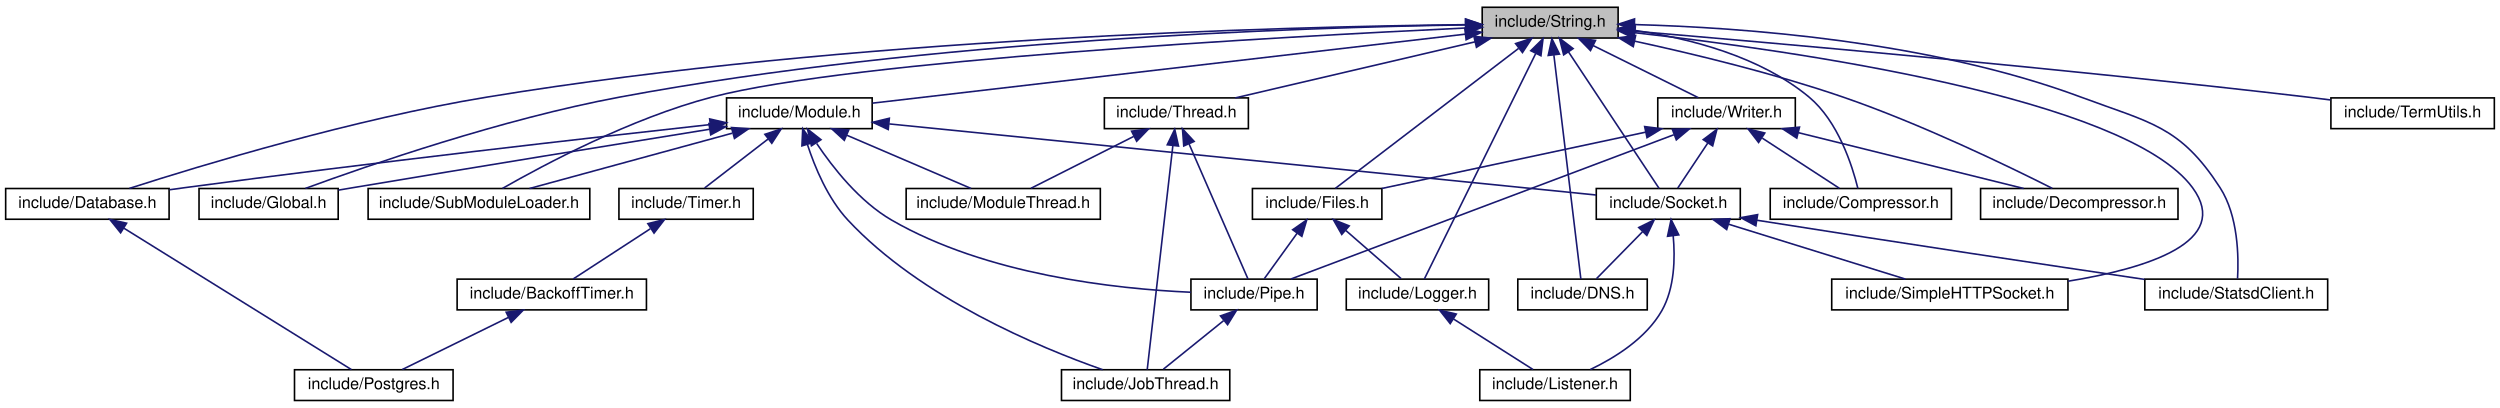
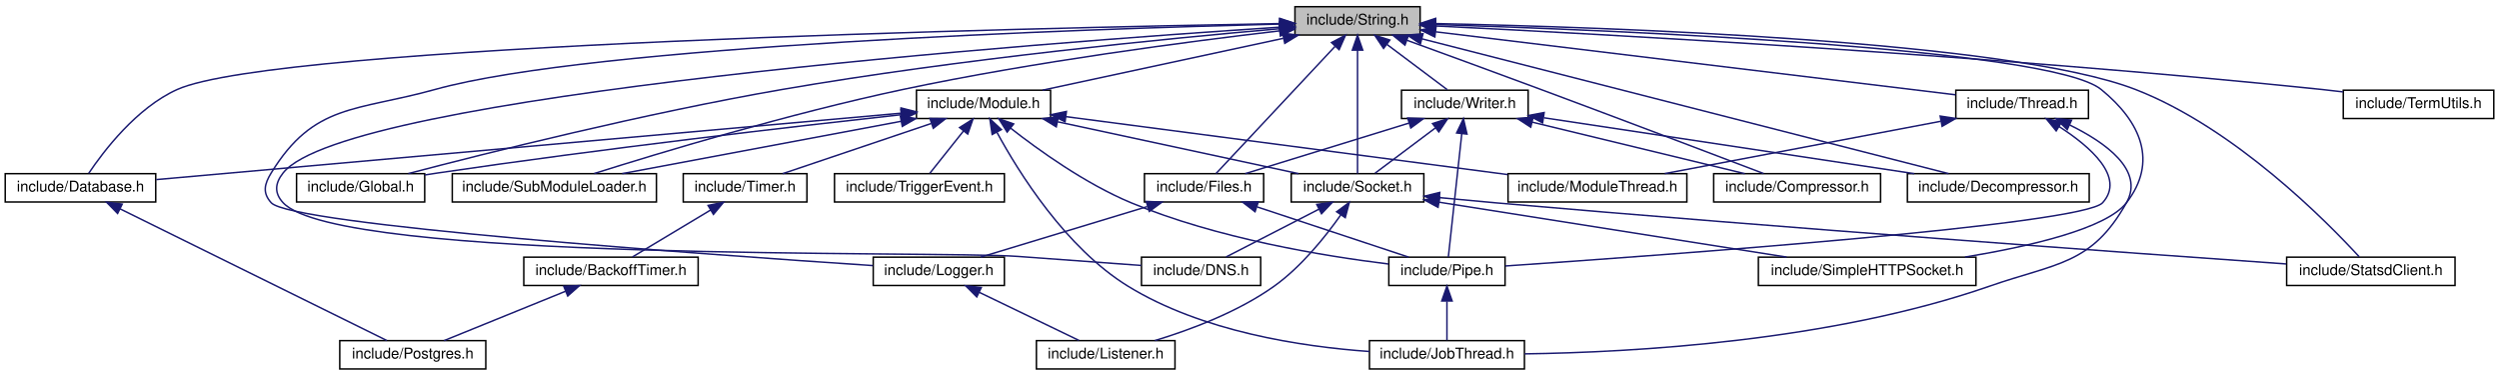
- <svg xmlns="http://www.w3.org/2000/svg" xmlns:xlink="http://www.w3.org/1999/xlink" width="1545pt" height="252pt" viewBox="0.00 0.00 1545.00 252.00">
+ <svg xmlns="http://www.w3.org/2000/svg" xmlns:xlink="http://www.w3.org/1999/xlink" width="1677pt" height="252pt" viewBox="0.00 0.00 1677.00 252.00">
  <g id="graph0" class="graph" transform="scale(1 1) rotate(0) translate(4 248)">
    <g id="node1" class="node">
-       <polygon fill="#bfbfbf" stroke="black" points="912,-224.5 912,-243.5 996,-243.5 996,-224.5 912,-224.5" />
-       <text text-anchor="middle" x="954" y="-231.5" font-family="Helvetica,sans-Serif" font-size="10.00">include/String.h</text>
+       <polygon fill="#bfbfbf" stroke="black" points="865,-224.5 865,-243.5 949,-243.5 949,-224.5 865,-224.5" />
+       <text text-anchor="middle" x="907" y="-231.5" font-family="Helvetica,sans-Serif" font-size="10.00">include/String.h</text>
    </g>
    <g id="node2" class="node">
      <g id="a_node2">
        <a xlink:href="_module_8h.html" target="_top" xlink:title="include/Module.h">
-           <polygon fill="none" stroke="black" points="445,-168.5 445,-187.5 535,-187.5 535,-168.5 445,-168.5" />
-           <text text-anchor="middle" x="490" y="-175.5" font-family="Helvetica,sans-Serif" font-size="10.00">include/Module.h</text>
+           <polygon fill="none" stroke="black" points="611,-168.5 611,-187.5 701,-187.5 701,-168.5 611,-168.5" />
+           <text text-anchor="middle" x="656" y="-175.5" font-family="Helvetica,sans-Serif" font-size="10.00">include/Module.h</text>
        </a>
      </g>
    </g>
    <g id="edge1" class="edge">
-       <path fill="none" stroke="midnightblue" d="M901.416,-226.88C809.587,-216.193 621.559,-194.311 535.197,-184.26" />
-       <polygon fill="midnightblue" stroke="midnightblue" points="901.255,-230.385 911.593,-228.065 902.065,-223.432 901.255,-230.385" />
+       <path fill="none" stroke="midnightblue" d="M857.179,-222.281C809.747,-212.077 739.296,-196.92 695.586,-187.516" />
+       <polygon fill="midnightblue" stroke="midnightblue" points="856.716,-225.762 867.228,-224.444 858.188,-218.918 856.716,-225.762" />
    </g>
    <g id="node6" class="node">
      <g id="a_node6">
        <a xlink:href="_database_8h.html" target="_top" xlink:title="include/Database.h">
          <polygon fill="none" stroke="black" points="-0.5,-112.5 -0.5,-131.5 100.5,-131.5 100.5,-112.5 -0.5,-112.5" />
          <text text-anchor="middle" x="50" y="-119.5" font-family="Helvetica,sans-Serif" font-size="10.00">include/Database.h</text>
        </a>
      </g>
    </g>
-     <g id="edge28" class="edge">
-       <path fill="none" stroke="midnightblue" d="M901.462,-232.757C789.551,-231.507 519.681,-224.589 297,-188 214.959,-174.52 120.594,-145.917 75.968,-131.576" />
-       <polygon fill="midnightblue" stroke="midnightblue" points="901.757,-236.261 911.792,-232.862 901.828,-229.261 901.757,-236.261" />
+     <g id="edge29" class="edge">
+       <path fill="none" stroke="midnightblue" d="M854.452,-232.178C688.424,-229.282 182.107,-218.055 115,-188 87.618,-175.736 65.398,-146.43 55.526,-131.726" />
+       <polygon fill="midnightblue" stroke="midnightblue" points="854.829,-235.685 864.887,-232.357 854.949,-228.686 854.829,-235.685" />
    </g>
    <g id="node7" class="node">
      <g id="a_node7">
        <a xlink:href="_socket_8h.html" target="_top" xlink:title="include/Socket.h">
-           <polygon fill="none" stroke="black" points="982.5,-112.5 982.5,-131.5 1071.5,-131.5 1071.5,-112.5 982.5,-112.5" />
-           <text text-anchor="middle" x="1027" y="-119.5" font-family="Helvetica,sans-Serif" font-size="10.00">include/Socket.h</text>
-         </a>
-       </g>
-     </g>
-     <g id="edge30" class="edge">
-       <path fill="none" stroke="midnightblue" d="M965.31,-215.957C981.131,-192.118 1009.28,-149.709 1021.3,-131.591" />
-       <polygon fill="midnightblue" stroke="midnightblue" points="962.341,-214.101 959.728,-224.368 968.174,-217.972 962.341,-214.101" />
+           <polygon fill="none" stroke="black" points="862.5,-112.5 862.5,-131.5 951.5,-131.5 951.5,-112.5 862.5,-112.5" />
+           <text text-anchor="middle" x="907" y="-119.5" font-family="Helvetica,sans-Serif" font-size="10.00">include/Socket.h</text>
+         </a>
+       </g>
+     </g>
+     <g id="edge31" class="edge">
+       <path fill="none" stroke="midnightblue" d="M907,-214.348C907,-190.254 907,-149.308 907,-131.591" />
+       <polygon fill="midnightblue" stroke="midnightblue" points="903.5,-214.368 907,-224.368 910.5,-214.369 903.5,-214.368" />
    </g>
    <g id="node8" class="node">
      <g id="a_node8">
        <a xlink:href="_d_n_s_8h.html" target="_top" xlink:title="include/DNS.h">
-           <polygon fill="none" stroke="black" points="934,-56.5 934,-75.5 1014,-75.5 1014,-56.5 934,-56.5" />
-           <text text-anchor="middle" x="974" y="-63.5" font-family="Helvetica,sans-Serif" font-size="10.00">include/DNS.h</text>
-         </a>
-       </g>
-     </g>
-     <g id="edge31" class="edge">
-       <path fill="none" stroke="midnightblue" d="M956.298,-213.93C960.636,-177.92 969.876,-101.231 972.968,-75.568" />
-       <polygon fill="midnightblue" stroke="midnightblue" points="952.797,-213.728 955.075,-224.075 959.746,-214.566 952.797,-213.728" />
+           <polygon fill="none" stroke="black" points="762,-56.5 762,-75.5 842,-75.5 842,-56.5 762,-56.5" />
+           <text text-anchor="middle" x="802" y="-63.5" font-family="Helvetica,sans-Serif" font-size="10.00">include/DNS.h</text>
+         </a>
+       </g>
+     </g>
+     <g id="edge32" class="edge">
+       <path fill="none" stroke="midnightblue" d="M854.87,-229.778C696.243,-219.428 227.658,-184.598 186,-132 180.481,-125.032 179.948,-118.51 186,-112 223.396,-71.774 624.223,-80.004 679,-76 706.654,-73.979 737.805,-71.699 761.838,-69.94" />
+       <polygon fill="midnightblue" stroke="midnightblue" points="854.657,-233.272 864.862,-230.425 855.109,-226.286 854.657,-233.272" />
    </g>
    <g id="node10" class="node">
      <g id="a_node10">
        <a xlink:href="_simple_h_t_t_p_socket_8h.html" target="_top" xlink:title="include/SimpleHTTPSocket.h">
-           <polygon fill="none" stroke="black" points="1128,-56.5 1128,-75.5 1274,-75.5 1274,-56.5 1128,-56.5" />
-           <text text-anchor="middle" x="1201" y="-63.5" font-family="Helvetica,sans-Serif" font-size="10.00">include/SimpleHTTPSocket.h</text>
-         </a>
-       </g>
-     </g>
-     <g id="edge39" class="edge">
-       <path fill="none" stroke="midnightblue" d="M1006.3,-227.783C1104.51,-216.763 1310.32,-187.45 1351,-132 1375.47,-98.648 1323.46,-82.204 1274.12,-74.226" />
-       <polygon fill="midnightblue" stroke="midnightblue" points="1005.85,-224.312 996.29,-228.885 1006.61,-231.27 1005.85,-224.312" />
+           <polygon fill="none" stroke="black" points="1176,-56.5 1176,-75.5 1322,-75.5 1322,-56.5 1176,-56.5" />
+           <text text-anchor="middle" x="1249" y="-63.5" font-family="Helvetica,sans-Serif" font-size="10.00">include/SimpleHTTPSocket.h</text>
+         </a>
+       </g>
+     </g>
+     <g id="edge40" class="edge">
+       <path fill="none" stroke="midnightblue" d="M959.497,-231.545C1080.62,-227.727 1371.91,-215.738 1406,-188 1432.85,-166.155 1444.19,-139.368 1423,-112 1409.53,-94.607 1358.12,-82.722 1314.64,-75.554" />
+       <polygon fill="midnightblue" stroke="midnightblue" points="959.237,-228.051 949.35,-231.858 959.453,-235.048 959.237,-228.051" />
    </g>
    <g id="node11" class="node">
      <g id="a_node11">
        <a xlink:href="_statsd_client_8h.html" target="_top" xlink:title="include/StatsdClient.h">
-           <polygon fill="none" stroke="black" points="1321.5,-56.5 1321.5,-75.5 1434.5,-75.5 1434.5,-56.5 1321.5,-56.5" />
-           <text text-anchor="middle" x="1378" y="-63.5" font-family="Helvetica,sans-Serif" font-size="10.00">include/StatsdClient.h</text>
-         </a>
-       </g>
-     </g>
-     <g id="edge40" class="edge">
-       <path fill="none" stroke="midnightblue" d="M1006.25,-232.813C1072.44,-231.023 1189.08,-222.632 1282,-188 1324.74,-172.07 1343.27,-170.323 1368,-132 1379.27,-114.541 1379.57,-89.053 1378.8,-75.777" />
-       <polygon fill="midnightblue" stroke="midnightblue" points="1005.98,-229.318 996.067,-233.047 1006.15,-236.316 1005.98,-229.318" />
+           <polygon fill="none" stroke="black" points="1530.5,-56.5 1530.5,-75.5 1643.5,-75.5 1643.5,-56.5 1530.5,-56.5" />
+           <text text-anchor="middle" x="1587" y="-63.5" font-family="Helvetica,sans-Serif" font-size="10.00">include/StatsdClient.h</text>
+         </a>
+       </g>
+     </g>
+     <g id="edge41" class="edge">
+       <path fill="none" stroke="midnightblue" d="M959.657,-232.184C1074.59,-229.805 1344.39,-220.795 1429,-188 1495.69,-162.153 1557.83,-98.993 1579.18,-75.761" />
+       <polygon fill="midnightblue" stroke="midnightblue" points="959.285,-228.691 949.356,-232.388 959.424,-235.689 959.285,-228.691" />
    </g>
    <g id="node12" class="node">
      <g id="a_node12">
        <a xlink:href="_global_8h.html" target="_top" xlink:title="include/Global.h">
-           <polygon fill="none" stroke="black" points="119,-112.5 119,-131.5 205,-131.5 205,-112.5 119,-112.5" />
-           <text text-anchor="middle" x="162" y="-119.5" font-family="Helvetica,sans-Serif" font-size="10.00">include/Global.h</text>
-         </a>
-       </g>
-     </g>
-     <g id="edge33" class="edge">
-       <path fill="none" stroke="midnightblue" d="M901.753,-232.618C800.175,-231.061 569.325,-223.532 379,-188 306.513,-174.467 223.801,-145.889 184.726,-131.564" />
-       <polygon fill="midnightblue" stroke="midnightblue" points="901.706,-236.118 911.754,-232.758 901.804,-229.118 901.706,-236.118" />
+           <polygon fill="none" stroke="black" points="195,-112.5 195,-131.5 281,-131.5 281,-112.5 195,-112.5" />
+           <text text-anchor="middle" x="238" y="-119.5" font-family="Helvetica,sans-Serif" font-size="10.00">include/Global.h</text>
+         </a>
+       </g>
+     </g>
+     <g id="edge34" class="edge">
+       <path fill="none" stroke="midnightblue" d="M854.746,-228.741C780.3,-222.258 639.583,-208.467 521,-188 429.098,-172.138 322.231,-145.257 270.023,-131.566" />
+       <polygon fill="midnightblue" stroke="midnightblue" points="854.538,-232.236 864.801,-229.607 855.139,-225.262 854.538,-232.236" />
    </g>
    <g id="node16" class="node">
      <g id="a_node16">
        <a xlink:href="_sub_module_loader_8h.html" target="_top" xlink:title="include/SubModuleLoader.h">
-           <polygon fill="none" stroke="black" points="223.5,-112.5 223.5,-131.5 360.5,-131.5 360.5,-112.5 223.5,-112.5" />
-           <text text-anchor="middle" x="292" y="-119.5" font-family="Helvetica,sans-Serif" font-size="10.00">include/SubModuleLoader.h</text>
-         </a>
-       </g>
-     </g>
-     <g id="edge41" class="edge">
-       <path fill="none" stroke="midnightblue" d="M901.797,-230.697C788.451,-225.335 523.028,-210.717 436,-188 386.105,-174.976 331.833,-146.026 306.522,-131.565" />
-       <polygon fill="midnightblue" stroke="midnightblue" points="901.805,-234.201 911.958,-231.172 902.132,-227.209 901.805,-234.201" />
-     </g>
-     <g id="node17" class="node">
-       <g id="a_node17">
-         <a xlink:href="_compressor_8h.html" target="_top" xlink:title="include/Compressor.h">
-           <polygon fill="none" stroke="black" points="1090,-112.5 1090,-131.5 1202,-131.5 1202,-112.5 1090,-112.5" />
-           <text text-anchor="middle" x="1146" y="-119.5" font-family="Helvetica,sans-Serif" font-size="10.00">include/Compressor.h</text>
-         </a>
-       </g>
-     </g>
-     <g id="edge18" class="edge">
-       <path fill="none" stroke="midnightblue" d="M1006.33,-229.19C1040.31,-224.289 1083.74,-213.165 1114,-188 1131.99,-173.041 1140.73,-145.506 1144.17,-131.567" />
-       <polygon fill="midnightblue" stroke="midnightblue" points="1005.58,-225.758 996.111,-230.52 1006.48,-232.7 1005.58,-225.758" />
+           <polygon fill="none" stroke="black" points="299.5,-112.5 299.5,-131.5 436.5,-131.5 436.5,-112.5 299.5,-112.5" />
+           <text text-anchor="middle" x="368" y="-119.5" font-family="Helvetica,sans-Serif" font-size="10.00">include/SubModuleLoader.h</text>
+         </a>
+       </g>
+     </g>
+     <g id="edge42" class="edge">
+       <path fill="none" stroke="midnightblue" d="M854.616,-227.282C793.576,-220.156 689.861,-206.609 602,-188 525.897,-171.881 437.947,-145.234 394.755,-131.607" />
+       <polygon fill="midnightblue" stroke="midnightblue" points="854.435,-230.784 864.77,-228.454 855.238,-223.83 854.435,-230.784" />
    </g>
    <g id="node18" class="node">
      <g id="a_node18">
-         <a xlink:href="_writer_8h.html" target="_top" xlink:title="include/Writer.h">
-           <polygon fill="none" stroke="black" points="1020.5,-168.5 1020.5,-187.5 1105.5,-187.5 1105.5,-168.5 1020.5,-168.5" />
-           <text text-anchor="middle" x="1063" y="-175.5" font-family="Helvetica,sans-Serif" font-size="10.00">include/Writer.h</text>
+         <a xlink:href="_compressor_8h.html" target="_top" xlink:title="include/Compressor.h">
+           <polygon fill="none" stroke="black" points="1146,-112.5 1146,-131.5 1258,-131.5 1258,-112.5 1146,-112.5" />
+           <text text-anchor="middle" x="1202" y="-119.5" font-family="Helvetica,sans-Serif" font-size="10.00">include/Compressor.h</text>
        </a>
      </g>
    </g>
    <g id="edge19" class="edge">
-       <path fill="none" stroke="midnightblue" d="M980.519,-219.862C1000.73,-209.849 1027.99,-196.346 1045.53,-187.655" />
-       <polygon fill="midnightblue" stroke="midnightblue" points="978.92,-216.748 971.513,-224.324 982.027,-223.021 978.92,-216.748" />
+       <path fill="none" stroke="midnightblue" d="M940.246,-220.945C965.016,-211.937 999.655,-199.284 1030,-188 1083.71,-168.028 1146.66,-144.107 1179.49,-131.594" />
+       <polygon fill="midnightblue" stroke="midnightblue" points="938.811,-217.742 930.607,-224.447 941.201,-224.321 938.811,-217.742" />
    </g>
    <g id="node19" class="node">
      <g id="a_node19">
-         <a xlink:href="_decompressor_8h.html" target="_top" xlink:title="include/Decompressor.h">
-           <polygon fill="none" stroke="black" points="1220,-112.5 1220,-131.5 1342,-131.5 1342,-112.5 1220,-112.5" />
-           <text text-anchor="middle" x="1281" y="-119.5" font-family="Helvetica,sans-Serif" font-size="10.00">include/Decompressor.h</text>
-         </a>
-       </g>
-     </g>
-     <g id="edge29" class="edge">
-       <path fill="none" stroke="midnightblue" d="M1006.24,-222.556C1042.78,-214.637 1092.46,-202.632 1135,-188 1183.28,-171.396 1237.58,-145.081 1264.31,-131.592" />
-       <polygon fill="midnightblue" stroke="midnightblue" points="1005.35,-219.167 996.301,-224.68 1006.81,-226.013 1005.35,-219.167" />
+         <a xlink:href="_writer_8h.html" target="_top" xlink:title="include/Writer.h">
+           <polygon fill="none" stroke="black" points="936.5,-168.5 936.5,-187.5 1021.5,-187.5 1021.5,-168.5 936.5,-168.5" />
+           <text text-anchor="middle" x="979" y="-175.5" font-family="Helvetica,sans-Serif" font-size="10.00">include/Writer.h</text>
+         </a>
+       </g>
+     </g>
+     <g id="edge20" class="edge">
+       <path fill="none" stroke="midnightblue" d="M926.866,-218.101C939.823,-208.382 956.297,-196.027 967.221,-187.834" />
+       <polygon fill="midnightblue" stroke="midnightblue" points="924.468,-215.524 918.568,-224.324 928.668,-221.124 924.468,-215.524" />
    </g>
    <g id="node20" class="node">
      <g id="a_node20">
-         <a xlink:href="_files_8h.html" target="_top" xlink:title="include/Files.h">
-           <polygon fill="none" stroke="black" points="770,-112.5 770,-131.5 850,-131.5 850,-112.5 770,-112.5" />
-           <text text-anchor="middle" x="810" y="-119.5" font-family="Helvetica,sans-Serif" font-size="10.00">include/Files.h</text>
-         </a>
-       </g>
-     </g>
-     <g id="edge32" class="edge">
-       <path fill="none" stroke="midnightblue" d="M934.517,-218.118C903.952,-194.769 845.699,-150.27 821.247,-131.591" />
-       <polygon fill="midnightblue" stroke="midnightblue" points="932.629,-221.079 942.701,-224.368 936.878,-215.517 932.629,-221.079" />
+         <a xlink:href="_decompressor_8h.html" target="_top" xlink:title="include/Decompressor.h">
+           <polygon fill="none" stroke="black" points="1276,-112.5 1276,-131.5 1398,-131.5 1398,-112.5 1276,-112.5" />
+           <text text-anchor="middle" x="1337" y="-119.5" font-family="Helvetica,sans-Serif" font-size="10.00">include/Decompressor.h</text>
+         </a>
+       </g>
+     </g>
+     <g id="edge30" class="edge">
+       <path fill="none" stroke="midnightblue" d="M950.33,-221.916C1036.26,-199.934 1226.58,-151.247 1303.64,-131.535" />
+       <polygon fill="midnightblue" stroke="midnightblue" points="949.204,-218.591 940.384,-224.46 950.939,-225.372 949.204,-218.591" />
    </g>
    <g id="node21" class="node">
      <g id="a_node21">
-         <a xlink:href="_logger_8h.html" target="_top" xlink:title="include/Logger.h">
-           <polygon fill="none" stroke="black" points="828,-56.5 828,-75.5 916,-75.5 916,-56.5 828,-56.5" />
-           <text text-anchor="middle" x="872" y="-63.5" font-family="Helvetica,sans-Serif" font-size="10.00">include/Logger.h</text>
-         </a>
-       </g>
-     </g>
-     <g id="edge38" class="edge">
-       <path fill="none" stroke="midnightblue" d="M945.037,-214.856C927.45,-179.252 889.019,-101.453 876.232,-75.568" />
-       <polygon fill="midnightblue" stroke="midnightblue" points="942.024,-216.659 949.591,-224.075 948.3,-213.559 942.024,-216.659" />
+         <a xlink:href="_files_8h.html" target="_top" xlink:title="include/Files.h">
+           <polygon fill="none" stroke="black" points="764,-112.5 764,-131.5 844,-131.5 844,-112.5 764,-112.5" />
+           <text text-anchor="middle" x="804" y="-119.5" font-family="Helvetica,sans-Serif" font-size="10.00">include/Files.h</text>
+         </a>
+       </g>
+     </g>
+     <g id="edge33" class="edge">
+       <path fill="none" stroke="midnightblue" d="M891.921,-216.897C869.778,-193.249 829.234,-149.949 812.045,-131.591" />
+       <polygon fill="midnightblue" stroke="midnightblue" points="889.528,-219.461 898.918,-224.368 894.638,-214.677 889.528,-219.461" />
    </g>
    <g id="node22" class="node">
      <g id="a_node22">
-         <a xlink:href="_thread_8h.html" target="_top" xlink:title="include/Thread.h">
-           <polygon fill="none" stroke="black" points="678.5,-168.5 678.5,-187.5 767.5,-187.5 767.5,-168.5 678.5,-168.5" />
-           <text text-anchor="middle" x="723" y="-175.5" font-family="Helvetica,sans-Serif" font-size="10.00">include/Thread.h</text>
-         </a>
-       </g>
-     </g>
-     <g id="edge34" class="edge">
-       <path fill="none" stroke="midnightblue" d="M907.598,-222.153C863.953,-211.95 799.49,-196.881 759.431,-187.516" />
-       <polygon fill="midnightblue" stroke="midnightblue" points="906.863,-225.575 917.397,-224.444 908.457,-218.759 906.863,-225.575" />
+         <a xlink:href="_logger_8h.html" target="_top" xlink:title="include/Logger.h">
+           <polygon fill="none" stroke="black" points="582,-56.5 582,-75.5 670,-75.5 670,-56.5 582,-56.5" />
+           <text text-anchor="middle" x="626" y="-63.5" font-family="Helvetica,sans-Serif" font-size="10.00">include/Logger.h</text>
+         </a>
+       </g>
+     </g>
+     <g id="edge39" class="edge">
+       <path fill="none" stroke="midnightblue" d="M854.741,-231.858C725.581,-228.609 394.111,-217.565 288,-188 235.153,-173.276 206.672,-178.771 178,-132 173.354,-124.422 172.037,-118.592 178,-112 191.454,-97.127 471.316,-77.176 581.748,-69.851" />
+       <polygon fill="midnightblue" stroke="midnightblue" points="854.698,-235.358 864.781,-232.105 854.87,-228.36 854.698,-235.358" />
    </g>
    <g id="node23" class="node">
      <g id="a_node23">
+         <a xlink:href="_thread_8h.html" target="_top" xlink:title="include/Thread.h">
+           <polygon fill="none" stroke="black" points="1308.5,-168.5 1308.5,-187.5 1397.5,-187.5 1397.5,-168.5 1308.5,-168.5" />
+           <text text-anchor="middle" x="1353" y="-175.5" font-family="Helvetica,sans-Serif" font-size="10.00">include/Thread.h</text>
+         </a>
+       </g>
+     </g>
+     <g id="edge35" class="edge">
+       <path fill="none" stroke="midnightblue" d="M959.441,-226.651C1047.92,-215.938 1225.31,-194.46 1308.29,-184.414" />
+       <polygon fill="midnightblue" stroke="midnightblue" points="958.867,-223.194 949.361,-227.871 959.709,-230.144 958.867,-223.194" />
+     </g>
+     <g id="node24" class="node">
+       <g id="a_node24">
        <a xlink:href="_term_utils_8h.html" target="_top" xlink:title="include/TermUtils.h">
-           <polygon fill="none" stroke="black" points="1436.5,-168.5 1436.5,-187.5 1537.5,-187.5 1537.5,-168.5 1436.5,-168.5" />
-           <text text-anchor="middle" x="1487" y="-175.5" font-family="Helvetica,sans-Serif" font-size="10.00">include/TermUtils.h</text>
-         </a>
-       </g>
-     </g>
-     <g id="edge42" class="edge">
-       <path fill="none" stroke="midnightblue" d="M1006.1,-228.705C1092.6,-221.415 1271.26,-205.675 1422,-188 1426.64,-187.456 1431.46,-186.855 1436.28,-186.23" />
-       <polygon fill="midnightblue" stroke="midnightblue" points="1005.69,-225.227 996.014,-229.552 1006.27,-232.203 1005.69,-225.227" />
+           <polygon fill="none" stroke="black" points="1568.5,-168.5 1568.5,-187.5 1669.5,-187.5 1669.5,-168.5 1568.5,-168.5" />
+           <text text-anchor="middle" x="1619" y="-175.5" font-family="Helvetica,sans-Serif" font-size="10.00">include/TermUtils.h</text>
+         </a>
+       </g>
+     </g>
+     <g id="edge43" class="edge">
+       <path fill="none" stroke="midnightblue" d="M959.271,-230.575C1069.44,-225.198 1333.48,-210.908 1554,-188 1558.65,-187.517 1563.47,-186.958 1568.3,-186.36" />
+       <polygon fill="midnightblue" stroke="midnightblue" points="958.916,-227.088 949.097,-231.068 959.254,-234.08 958.916,-227.088" />
    </g>
    <g id="node3" class="node">
      <g id="a_node3">
        <a xlink:href="_timer_8h.html" target="_top" xlink:title="include/Timer.h">
-           <polygon fill="none" stroke="black" points="378.5,-112.5 378.5,-131.5 461.5,-131.5 461.5,-112.5 378.5,-112.5" />
-           <text text-anchor="middle" x="420" y="-119.5" font-family="Helvetica,sans-Serif" font-size="10.00">include/Timer.h</text>
+           <polygon fill="none" stroke="black" points="454.5,-112.5 454.5,-131.5 537.5,-131.5 537.5,-112.5 454.5,-112.5" />
+           <text text-anchor="middle" x="496" y="-119.5" font-family="Helvetica,sans-Serif" font-size="10.00">include/Timer.h</text>
        </a>
      </g>
    </g>
    <g id="edge2" class="edge">
-       <path fill="none" stroke="midnightblue" d="M470.686,-162.101C458.088,-152.382 442.072,-140.027 431.451,-131.834" />
-       <polygon fill="midnightblue" stroke="midnightblue" points="468.698,-164.987 478.753,-168.324 472.973,-159.445 468.698,-164.987" />
+       <path fill="none" stroke="midnightblue" d="M620.954,-165.172C590.826,-155.004 548.104,-140.585 521.234,-131.516" />
+       <polygon fill="midnightblue" stroke="midnightblue" points="620.053,-168.562 630.648,-168.444 622.292,-161.929 620.053,-168.562" />
    </g>
    <g id="edge5" class="edge">
-       <path fill="none" stroke="midnightblue" d="M434.878,-171.015C360.887,-162.857 225.395,-147.483 110,-132 106.973,-131.594 103.861,-131.164 100.723,-130.721" />
-       <polygon fill="midnightblue" stroke="midnightblue" points="434.579,-174.503 444.901,-172.117 435.344,-167.545 434.579,-174.503" />
+       <path fill="none" stroke="midnightblue" d="M600.806,-172.082C484.074,-161.68 213.65,-137.583 100.848,-127.531" />
+       <polygon fill="midnightblue" stroke="midnightblue" points="600.675,-175.584 610.947,-172.985 601.297,-168.611 600.675,-175.584" />
    </g>
    <g id="edge7" class="edge">
-       <path fill="none" stroke="midnightblue" d="M545.573,-171.412C652.463,-160.663 884.745,-137.305 982.367,-127.488" />
-       <polygon fill="midnightblue" stroke="midnightblue" points="544.921,-167.959 535.322,-172.443 545.622,-174.924 544.921,-167.959" />
+       <path fill="none" stroke="midnightblue" d="M705.821,-166.281C753.253,-156.077 823.704,-140.92 867.414,-131.516" />
+       <polygon fill="midnightblue" stroke="midnightblue" points="704.812,-162.918 695.772,-168.444 706.284,-169.762 704.812,-162.918" />
    </g>
    <g id="edge12" class="edge">
-       <path fill="none" stroke="midnightblue" d="M434.538,-168.12C378.788,-159.156 290.398,-144.839 214,-132 211.109,-131.514 208.128,-131.009 205.125,-130.497" />
-       <polygon fill="midnightblue" stroke="midnightblue" points="434.129,-171.599 444.557,-169.73 435.239,-164.688 434.129,-171.599" />
+       <path fill="none" stroke="midnightblue" d="M600.662,-171.052C528.887,-163.14 399.86,-148.251 290,-132 287.1,-131.571 284.112,-131.109 281.104,-130.628" />
+       <polygon fill="midnightblue" stroke="midnightblue" points="600.505,-174.555 610.827,-172.168 601.269,-167.597 600.505,-174.555" />
    </g>
    <g id="node13" class="node">
      <g id="a_node13">
        <a xlink:href="_job_thread_8h.html" target="_top" xlink:title="include/JobThread.h">
-           <polygon fill="none" stroke="black" points="652,-0.5 652,-19.5 756,-19.5 756,-0.5 652,-0.5" />
-           <text text-anchor="middle" x="704" y="-7.5" font-family="Helvetica,sans-Serif" font-size="10.00">include/JobThread.h</text>
+           <polygon fill="none" stroke="black" points="915,-0.5 915,-19.5 1019,-19.5 1019,-0.5 915,-0.5" />
+           <text text-anchor="middle" x="967" y="-7.5" font-family="Helvetica,sans-Serif" font-size="10.00">include/JobThread.h</text>
        </a>
      </g>
    </g>
    <g id="edge13" class="edge">
-       <path fill="none" stroke="midnightblue" d="M494.942,-158.841C499.537,-144.71 507.57,-125.327 520,-112 564.988,-63.767 638.34,-33.249 677.459,-19.508" />
-       <polygon fill="midnightblue" stroke="midnightblue" points="491.585,-157.853 492.083,-168.436 498.293,-159.852 491.585,-157.853" />
+       <path fill="none" stroke="midnightblue" d="M665.005,-159.24C679.61,-132.36 711.103,-81.754 753,-56 802.485,-25.582 869.26,-15.449 914.981,-12.22" />
+       <polygon fill="midnightblue" stroke="midnightblue" points="661.808,-157.8 660.248,-168.28 668.003,-161.06 661.808,-157.8" />
    </g>
    <g id="node14" class="node">
      <g id="a_node14">
        <a xlink:href="_pipe_8h.html" target="_top" xlink:title="include/Pipe.h">
-           <polygon fill="none" stroke="black" points="732,-56.5 732,-75.5 810,-75.5 810,-56.5 732,-56.5" />
-           <text text-anchor="middle" x="771" y="-63.5" font-family="Helvetica,sans-Serif" font-size="10.00">include/Pipe.h</text>
+           <polygon fill="none" stroke="black" points="928,-56.5 928,-75.5 1006,-75.5 1006,-56.5 928,-56.5" />
+           <text text-anchor="middle" x="967" y="-63.5" font-family="Helvetica,sans-Serif" font-size="10.00">include/Pipe.h</text>
        </a>
      </g>
    </g>
    <g id="edge14" class="edge">
-       <path fill="none" stroke="midnightblue" d="M500.687,-159.362C510.737,-144.357 527.179,-123.469 547,-112 605.365,-78.228 684.993,-69.465 731.907,-67.389" />
-       <polygon fill="midnightblue" stroke="midnightblue" points="497.466,-157.902 495.035,-168.214 503.366,-161.669 497.466,-157.902" />
+       <path fill="none" stroke="midnightblue" d="M674.054,-162.136C693.052,-147.248 724.39,-124.764 755,-112 812.474,-88.034 884.239,-76.248 927.797,-70.91" />
+       <polygon fill="midnightblue" stroke="midnightblue" points="671.868,-159.402 666.241,-168.379 676.238,-164.871 671.868,-159.402" />
    </g>
    <g id="node15" class="node">
      <g id="a_node15">
        <a xlink:href="_module_thread_8h.html" target="_top" xlink:title="include/ModuleThread.h">
-           <polygon fill="none" stroke="black" points="556,-112.5 556,-131.5 676,-131.5 676,-112.5 556,-112.5" />
-           <text text-anchor="middle" x="616" y="-119.5" font-family="Helvetica,sans-Serif" font-size="10.00">include/ModuleThread.h</text>
+           <polygon fill="none" stroke="black" points="1008,-112.5 1008,-131.5 1128,-131.5 1128,-112.5 1008,-112.5" />
+           <text text-anchor="middle" x="1068" y="-119.5" font-family="Helvetica,sans-Serif" font-size="10.00">include/ModuleThread.h</text>
        </a>
      </g>
    </g>
    <g id="edge16" class="edge">
-       <path fill="none" stroke="midnightblue" d="M519.16,-164.503C542.781,-154.38 575.428,-140.388 596.128,-131.516" />
-       <polygon fill="midnightblue" stroke="midnightblue" points="517.778,-161.287 509.965,-168.444 520.535,-167.721 517.778,-161.287" />
+       <path fill="none" stroke="midnightblue" d="M711.275,-169.755C788.436,-159.642 927.915,-141.361 1007.69,-130.905" />
+       <polygon fill="midnightblue" stroke="midnightblue" points="710.73,-166.297 701.27,-171.067 711.64,-173.237 710.73,-166.297" />
    </g>
    <g id="edge17" class="edge">
-       <path fill="none" stroke="midnightblue" d="M448.562,-165.699C411.193,-155.507 357.057,-140.743 323.227,-131.516" />
-       <polygon fill="midnightblue" stroke="midnightblue" points="448.058,-169.189 458.626,-168.444 449.9,-162.436 448.058,-169.189" />
+       <path fill="none" stroke="midnightblue" d="M600.526,-166.599C546.135,-156.4 464.212,-141.04 413.528,-131.536" />
+       <polygon fill="midnightblue" stroke="midnightblue" points="600.209,-170.1 610.683,-168.503 601.499,-163.22 600.209,-170.1" />
+     </g>
+     <g id="node17" class="node">
+       <g id="a_node17">
+         <a xlink:href="_trigger_event_8h.html" target="_top" xlink:title="include/TriggerEvent.h">
+           <polygon fill="none" stroke="black" points="556,-112.5 556,-131.5 670,-131.5 670,-112.5 556,-112.5" />
+           <text text-anchor="middle" x="613" y="-119.5" font-family="Helvetica,sans-Serif" font-size="10.00">include/TriggerEvent.h</text>
+         </a>
+       </g>
+     </g>
+     <g id="edge18" class="edge">
+       <path fill="none" stroke="midnightblue" d="M642.578,-160.144C635.086,-150.736 626.063,-139.405 619.968,-131.751" />
+       <polygon fill="midnightblue" stroke="midnightblue" points="639.932,-162.44 648.899,-168.083 645.408,-158.08 639.932,-162.44" />
    </g>
    <g id="node4" class="node">
      <g id="a_node4">
        <a xlink:href="_backoff_timer_8h.html" target="_top" xlink:title="include/BackoffTimer.h">
-           <polygon fill="none" stroke="black" points="278.5,-56.5 278.5,-75.5 395.5,-75.5 395.5,-56.5 278.5,-56.5" />
-           <text text-anchor="middle" x="337" y="-63.5" font-family="Helvetica,sans-Serif" font-size="10.00">include/BackoffTimer.h</text>
+           <polygon fill="none" stroke="black" points="347.5,-56.5 347.5,-75.5 464.5,-75.5 464.5,-56.5 347.5,-56.5" />
+           <text text-anchor="middle" x="406" y="-63.5" font-family="Helvetica,sans-Serif" font-size="10.00">include/BackoffTimer.h</text>
        </a>
      </g>
    </g>
    <g id="edge3" class="edge">
-       <path fill="none" stroke="midnightblue" d="M397.901,-106.622C382.738,-96.757 363.117,-83.992 350.302,-75.654" />
-       <polygon fill="midnightblue" stroke="midnightblue" points="396.374,-109.804 406.665,-112.324 400.191,-103.937 396.374,-109.804" />
+       <path fill="none" stroke="midnightblue" d="M472.962,-107.177C456.401,-97.241 434.582,-84.149 420.424,-75.654" />
+       <polygon fill="midnightblue" stroke="midnightblue" points="471.164,-110.18 481.54,-112.324 474.766,-104.178 471.164,-110.18" />
    </g>
    <g id="node5" class="node">
      <g id="a_node5">
        <a xlink:href="_postgres_8h.html" target="_top" xlink:title="include/Postgres.h">
-           <polygon fill="none" stroke="black" points="178,-0.5 178,-19.5 276,-19.5 276,-0.5 178,-0.5" />
-           <text text-anchor="middle" x="227" y="-7.5" font-family="Helvetica,sans-Serif" font-size="10.00">include/Postgres.h</text>
+           <polygon fill="none" stroke="black" points="224,-0.5 224,-19.5 322,-19.5 322,-0.5 224,-0.5" />
+           <text text-anchor="middle" x="273" y="-7.5" font-family="Helvetica,sans-Serif" font-size="10.00">include/Postgres.h</text>
        </a>
      </g>
    </g>
    <g id="edge4" class="edge">
-       <path fill="none" stroke="midnightblue" d="M310.238,-51.862C289.841,-41.849 262.334,-28.346 244.63,-19.654" />
-       <polygon fill="midnightblue" stroke="midnightblue" points="308.808,-55.059 319.327,-56.324 311.892,-48.775 308.808,-55.059" />
+       <path fill="none" stroke="midnightblue" d="M375.552,-52.638C350.593,-42.504 315.923,-28.427 293.976,-19.516" />
+       <polygon fill="midnightblue" stroke="midnightblue" points="374.344,-55.925 384.926,-56.444 376.977,-49.439 374.344,-55.925" />
    </g>
    <g id="edge6" class="edge">
-       <path fill="none" stroke="midnightblue" d="M72.513,-107.009C109.667,-83.919 182.733,-38.51 213.176,-19.591" />
-       <polygon fill="midnightblue" stroke="midnightblue" points="70.535,-104.117 63.889,-112.368 74.23,-110.063 70.535,-104.117" />
+       <path fill="none" stroke="midnightblue" d="M76.601,-107.878C122.824,-85.078 216.741,-38.751 255.583,-19.591" />
+       <polygon fill="midnightblue" stroke="midnightblue" points="74.918,-104.806 67.498,-112.368 78.015,-111.084 74.918,-104.806" />
    </g>
    <g id="edge8" class="edge">
-       <path fill="none" stroke="midnightblue" d="M1011.02,-104.718C1001.68,-95.2 990.254,-83.561 982.589,-75.751" />
-       <polygon fill="midnightblue" stroke="midnightblue" points="1008.75,-107.398 1018.25,-112.083 1013.74,-102.494 1008.75,-107.398" />
+       <path fill="none" stroke="midnightblue" d="M881.19,-107.726C861.747,-97.727 835.652,-84.306 818.828,-75.654" />
+       <polygon fill="midnightblue" stroke="midnightblue" points="879.636,-110.863 890.13,-112.324 882.838,-104.638 879.636,-110.863" />
    </g>
    <g id="node9" class="node">
      <g id="a_node9">
        <a xlink:href="_listener_8h.html" target="_top" xlink:title="include/Listener.h">
-           <polygon fill="none" stroke="black" points="910.5,-0.5 910.5,-19.5 1003.5,-19.5 1003.5,-0.5 910.5,-0.5" />
-           <text text-anchor="middle" x="957" y="-7.5" font-family="Helvetica,sans-Serif" font-size="10.00">include/Listener.h</text>
+           <polygon fill="none" stroke="black" points="691.5,-0.5 691.5,-19.5 784.5,-19.5 784.5,-0.5 691.5,-0.5" />
+           <text text-anchor="middle" x="738" y="-7.5" font-family="Helvetica,sans-Serif" font-size="10.00">include/Listener.h</text>
        </a>
      </g>
    </g>
    <g id="edge9" class="edge">
-       <path fill="none" stroke="midnightblue" d="M1030.04,-102.168C1031.3,-88.478 1030.94,-69.975 1023,-56 1013.27,-38.88 994.025,-26.907 978.818,-19.639" />
-       <polygon fill="midnightblue" stroke="midnightblue" points="1026.54,-101.967 1028.74,-112.33 1033.48,-102.856 1026.54,-101.967" />
+       <path fill="none" stroke="midnightblue" d="M895.696,-103.737C885.494,-89.308 869.307,-69.05 851,-56 826.67,-38.656 794.712,-26.737 770.993,-19.545" />
+       <polygon fill="midnightblue" stroke="midnightblue" points="892.972,-105.954 901.499,-112.243 898.755,-102.009 892.972,-105.954" />
    </g>
    <g id="edge10" class="edge">
-       <path fill="none" stroke="midnightblue" d="M1064.26,-109.436C1097.07,-99.255 1144.08,-84.664 1173.56,-75.516" />
-       <polygon fill="midnightblue" stroke="midnightblue" points="1063.08,-106.137 1054.57,-112.444 1065.16,-112.822 1063.08,-106.137" />
+       <path fill="none" stroke="midnightblue" d="M961.622,-112.375C1025.68,-102.262 1131.18,-85.603 1194.98,-75.53" />
+       <polygon fill="midnightblue" stroke="midnightblue" points="961.042,-108.924 951.711,-113.94 962.134,-115.838 961.042,-108.924" />
    </g>
    <g id="edge11" class="edge">
-       <path fill="none" stroke="midnightblue" d="M1081.85,-111.884C1171.52,-97.665 1263.67,-83.868 1321.3,-75.336" />
-       <polygon fill="midnightblue" stroke="midnightblue" points="1081.11,-108.458 1071.78,-113.484 1082.21,-115.371 1081.11,-108.458" />
+       <path fill="none" stroke="midnightblue" d="M961.955,-115.432C974.148,-114.25 987.009,-113.045 999,-112 1193.81,-95.019 1425.24,-78.327 1530.21,-70.946" />
+       <polygon fill="midnightblue" stroke="midnightblue" points="961.516,-111.958 951.904,-116.415 962.198,-118.925 961.516,-111.958" />
    </g>
    <g id="edge15" class="edge">
-       <path fill="none" stroke="midnightblue" d="M752.165,-49.82C740.162,-40.145 725.028,-27.948 714.961,-19.834" />
-       <polygon fill="midnightblue" stroke="midnightblue" points="750.253,-52.774 760.235,-56.324 754.646,-47.324 750.253,-52.774" />
+       <path fill="none" stroke="midnightblue" d="M967,-45.804C967,-36.91 967,-26.78 967,-19.751" />
+       <polygon fill="midnightblue" stroke="midnightblue" points="963.5,-46.083 967,-56.083 970.5,-46.083 963.5,-46.083" />
+     </g>
+     <g id="edge23" class="edge">
+       <path fill="none" stroke="midnightblue" d="M959.134,-162.101C946.177,-152.382 929.703,-140.027 918.779,-131.834" />
+       <polygon fill="midnightblue" stroke="midnightblue" points="957.332,-165.124 967.432,-168.324 961.532,-159.524 957.332,-165.124" />
+     </g>
+     <g id="edge28" class="edge">
+       <path fill="none" stroke="midnightblue" d="M976.965,-158.348C974.337,-134.254 969.87,-93.308 967.937,-75.591" />
+       <polygon fill="midnightblue" stroke="midnightblue" points="973.494,-158.807 978.058,-168.368 980.453,-158.048 973.494,-158.807" />
+     </g>
+     <g id="edge21" class="edge">
+       <path fill="none" stroke="midnightblue" d="M1024.06,-166.088C1066.19,-155.887 1128.24,-140.861 1166.83,-131.516" />
+       <polygon fill="midnightblue" stroke="midnightblue" points="1023.23,-162.688 1014.34,-168.444 1024.88,-169.492 1023.23,-162.688" />
    </g>
    <g id="edge22" class="edge">
-       <path fill="none" stroke="midnightblue" d="M1051.38,-159.566C1045.18,-150.275 1037.83,-139.248 1032.83,-131.751" />
-       <polygon fill="midnightblue" stroke="midnightblue" points="1048.6,-161.704 1057.06,-168.083 1054.42,-157.821 1048.6,-161.704" />
+       <path fill="none" stroke="midnightblue" d="M1032.1,-168.991C1098.71,-158.943 1212.45,-141.787 1280.59,-131.509" />
+       <polygon fill="midnightblue" stroke="midnightblue" points="1031.19,-165.588 1021.83,-170.54 1032.24,-172.509 1031.19,-165.588" />
+     </g>
+     <g id="edge24" class="edge">
+       <path fill="none" stroke="midnightblue" d="M941.525,-165.436C908.53,-155.255 861.244,-140.664 831.6,-131.516" />
+       <polygon fill="midnightblue" stroke="midnightblue" points="940.683,-168.839 951.271,-168.444 942.747,-162.151 940.683,-168.839" />
+     </g>
+     <g id="edge25" class="edge">
+       <path fill="none" stroke="midnightblue" d="M839.703,-109.172C870.396,-99.004 913.919,-84.585 941.293,-75.516" />
+       <polygon fill="midnightblue" stroke="midnightblue" points="838.22,-105.976 829.828,-112.444 840.421,-112.621 838.22,-105.976" />
+     </g>
+     <g id="edge26" class="edge">
+       <path fill="none" stroke="midnightblue" d="M765.883,-109.436C732.322,-99.255 684.226,-84.664 654.073,-75.516" />
+       <polygon fill="midnightblue" stroke="midnightblue" points="765.21,-112.89 775.795,-112.444 767.242,-106.191 765.21,-112.89" />
    </g>
    <g id="edge27" class="edge">
-       <path fill="none" stroke="midnightblue" d="M1030.42,-164.726C970.741,-142.245 845.304,-94.991 793.806,-75.591" />
-       <polygon fill="midnightblue" stroke="midnightblue" points="1029.5,-168.118 1040.09,-168.368 1031.96,-161.568 1029.5,-168.118" />
-     </g>
-     <g id="edge20" class="edge">
-       <path fill="none" stroke="midnightblue" d="M1085.1,-162.622C1100.26,-152.757 1119.88,-139.992 1132.7,-131.655" />
-       <polygon fill="midnightblue" stroke="midnightblue" points="1082.81,-159.937 1076.34,-168.324 1086.63,-165.804 1082.81,-159.937" />
-     </g>
-     <g id="edge21" class="edge">
-       <path fill="none" stroke="midnightblue" d="M1107.31,-166.024C1148.49,-155.823 1208.97,-140.841 1246.62,-131.516" />
-       <polygon fill="midnightblue" stroke="midnightblue" points="1106.41,-162.642 1097.54,-168.444 1108.09,-169.436 1106.41,-162.642" />
-     </g>
-     <g id="edge23" class="edge">
-       <path fill="none" stroke="midnightblue" d="M1013.08,-166.346C965.269,-156.141 894.052,-140.94 849.901,-131.516" />
-       <polygon fill="midnightblue" stroke="midnightblue" points="1012.4,-169.779 1022.91,-168.444 1013.86,-162.933 1012.4,-169.779" />
-     </g>
-     <g id="edge24" class="edge">
-       <path fill="none" stroke="midnightblue" d="M797.618,-103.855C790.865,-94.505 782.791,-83.326 777.32,-75.751" />
-       <polygon fill="midnightblue" stroke="midnightblue" points="794.868,-106.025 803.56,-112.083 800.542,-101.927 794.868,-106.025" />
-     </g>
-     <g id="edge25" class="edge">
-       <path fill="none" stroke="midnightblue" d="M827.754,-105.537C838.808,-95.909 852.631,-83.869 861.857,-75.834" />
-       <polygon fill="midnightblue" stroke="midnightblue" points="825.203,-103.117 819.961,-112.324 829.801,-108.395 825.203,-103.117" />
-     </g>
-     <g id="edge26" class="edge">
-       <path fill="none" stroke="midnightblue" d="M894.194,-50.901C909.78,-40.999 930.13,-28.07 943.377,-19.654" />
-       <polygon fill="midnightblue" stroke="midnightblue" points="892.221,-48.007 885.657,-56.324 895.974,-53.916 892.221,-48.007" />
-     </g>
-     <g id="edge35" class="edge">
-       <path fill="none" stroke="midnightblue" d="M720.817,-157.93C716.696,-121.92 707.918,-45.231 704.981,-19.568" />
-       <polygon fill="midnightblue" stroke="midnightblue" points="717.364,-158.538 721.978,-168.075 724.319,-157.742 717.364,-158.538" />
+       <path fill="none" stroke="midnightblue" d="M653.249,-51.862C674.016,-41.849 702.023,-28.346 720.05,-19.654" />
+       <polygon fill="midnightblue" stroke="midnightblue" points="651.482,-48.828 643.995,-56.324 654.523,-55.134 651.482,-48.828" />
    </g>
    <g id="edge36" class="edge">
-       <path fill="none" stroke="midnightblue" d="M730.855,-158.998C741.329,-134.997 759.45,-93.468 767.251,-75.591" />
-       <polygon fill="midnightblue" stroke="midnightblue" points="727.558,-157.803 726.766,-168.368 733.974,-160.603 727.558,-157.803" />
+       <path fill="none" stroke="midnightblue" d="M1384.88,-164.174C1408.72,-152.513 1435.27,-133.825 1423,-112 1399.55,-70.27 1376.21,-71.733 1331,-56 1224.56,-18.957 1091.3,-11.626 1019.19,-10.628" />
+       <polygon fill="midnightblue" stroke="midnightblue" points="1383.24,-161.075 1375.62,-168.437 1386.17,-167.433 1383.24,-161.075" />
    </g>
    <g id="edge37" class="edge">
-       <path fill="none" stroke="midnightblue" d="M696.698,-163.726C676.885,-153.727 650.293,-140.307 633.149,-131.655" />
-       <polygon fill="midnightblue" stroke="midnightblue" points="695.304,-166.943 705.809,-168.324 698.458,-160.694 695.304,-166.943" />
+       <path fill="none" stroke="midnightblue" d="M1377.71,-163.153C1398.48,-149.801 1422.49,-129.15 1407,-112 1393.62,-97.182 1111.51,-76.736 1006.19,-69.59" />
+       <polygon fill="midnightblue" stroke="midnightblue" points="1375.84,-160.195 1369.13,-168.397 1379.49,-166.167 1375.84,-160.195" />
+     </g>
+     <g id="edge38" class="edge">
+       <path fill="none" stroke="midnightblue" d="M1298.43,-166.66C1244.64,-156.469 1163.42,-141.08 1113.16,-131.556" />
+       <polygon fill="midnightblue" stroke="midnightblue" points="1297.99,-170.14 1308.47,-168.562 1299.3,-163.262 1297.99,-170.14" />
    </g>
  </g>
</svg>
